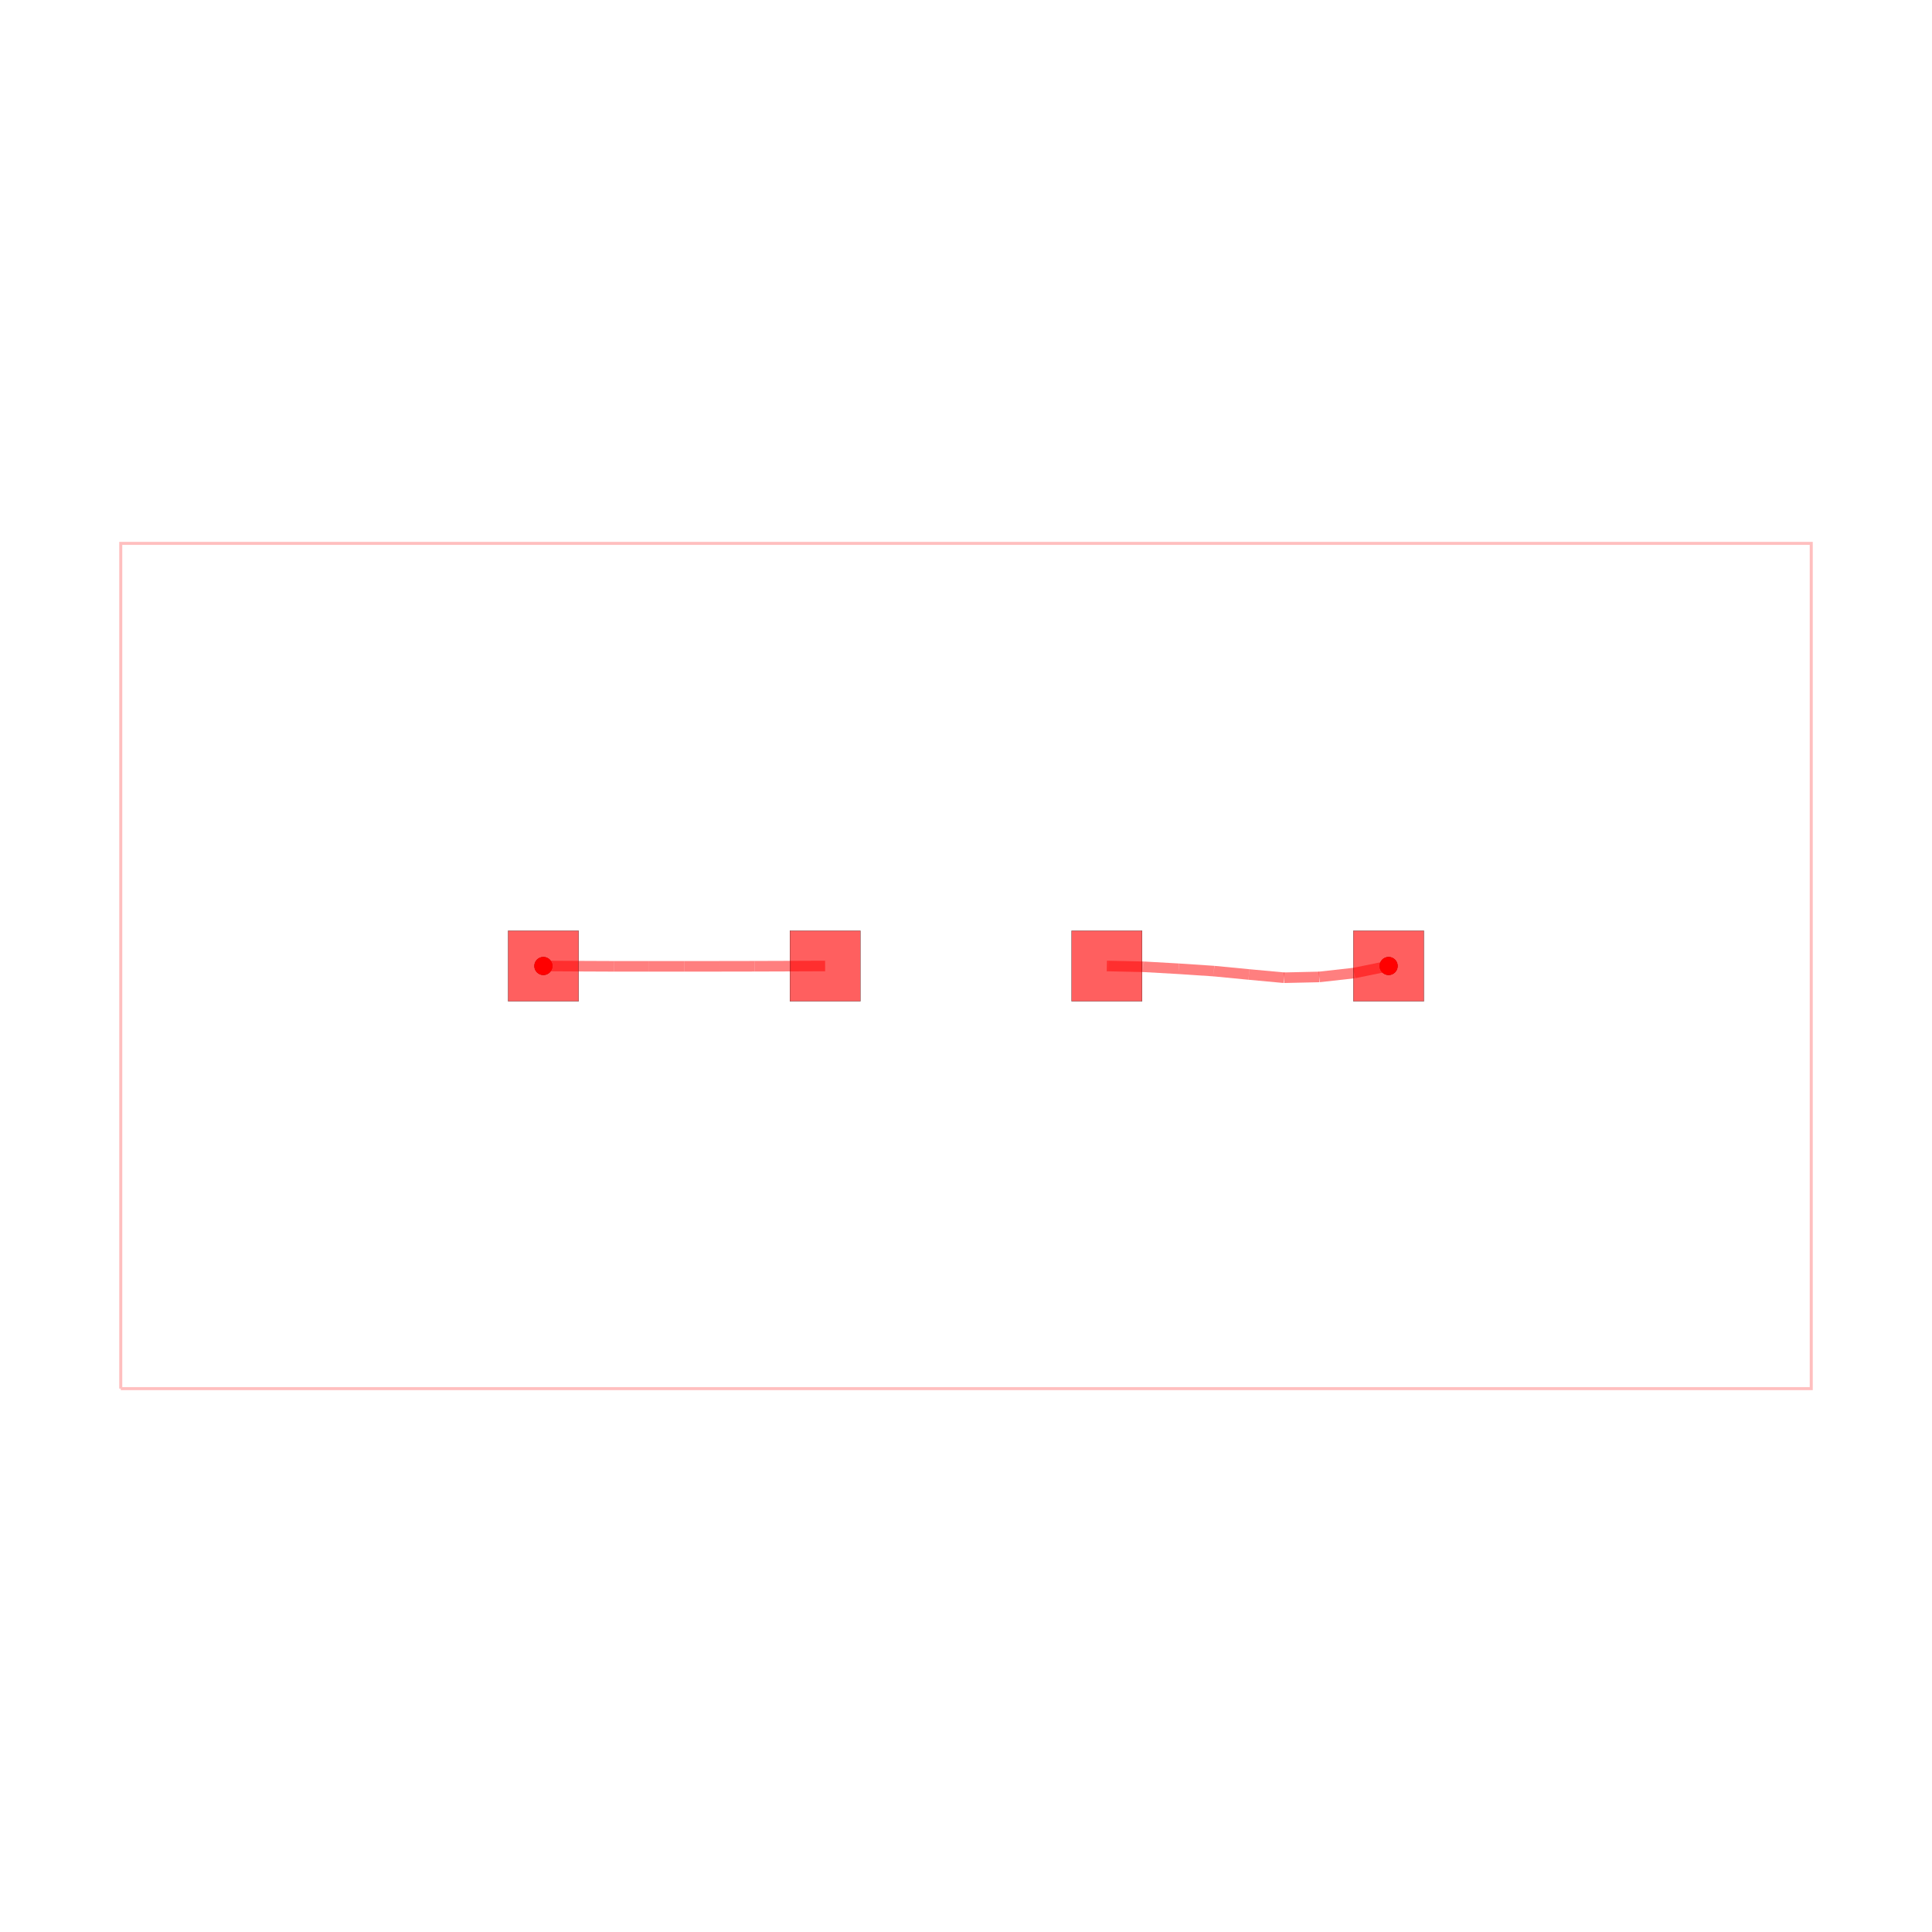
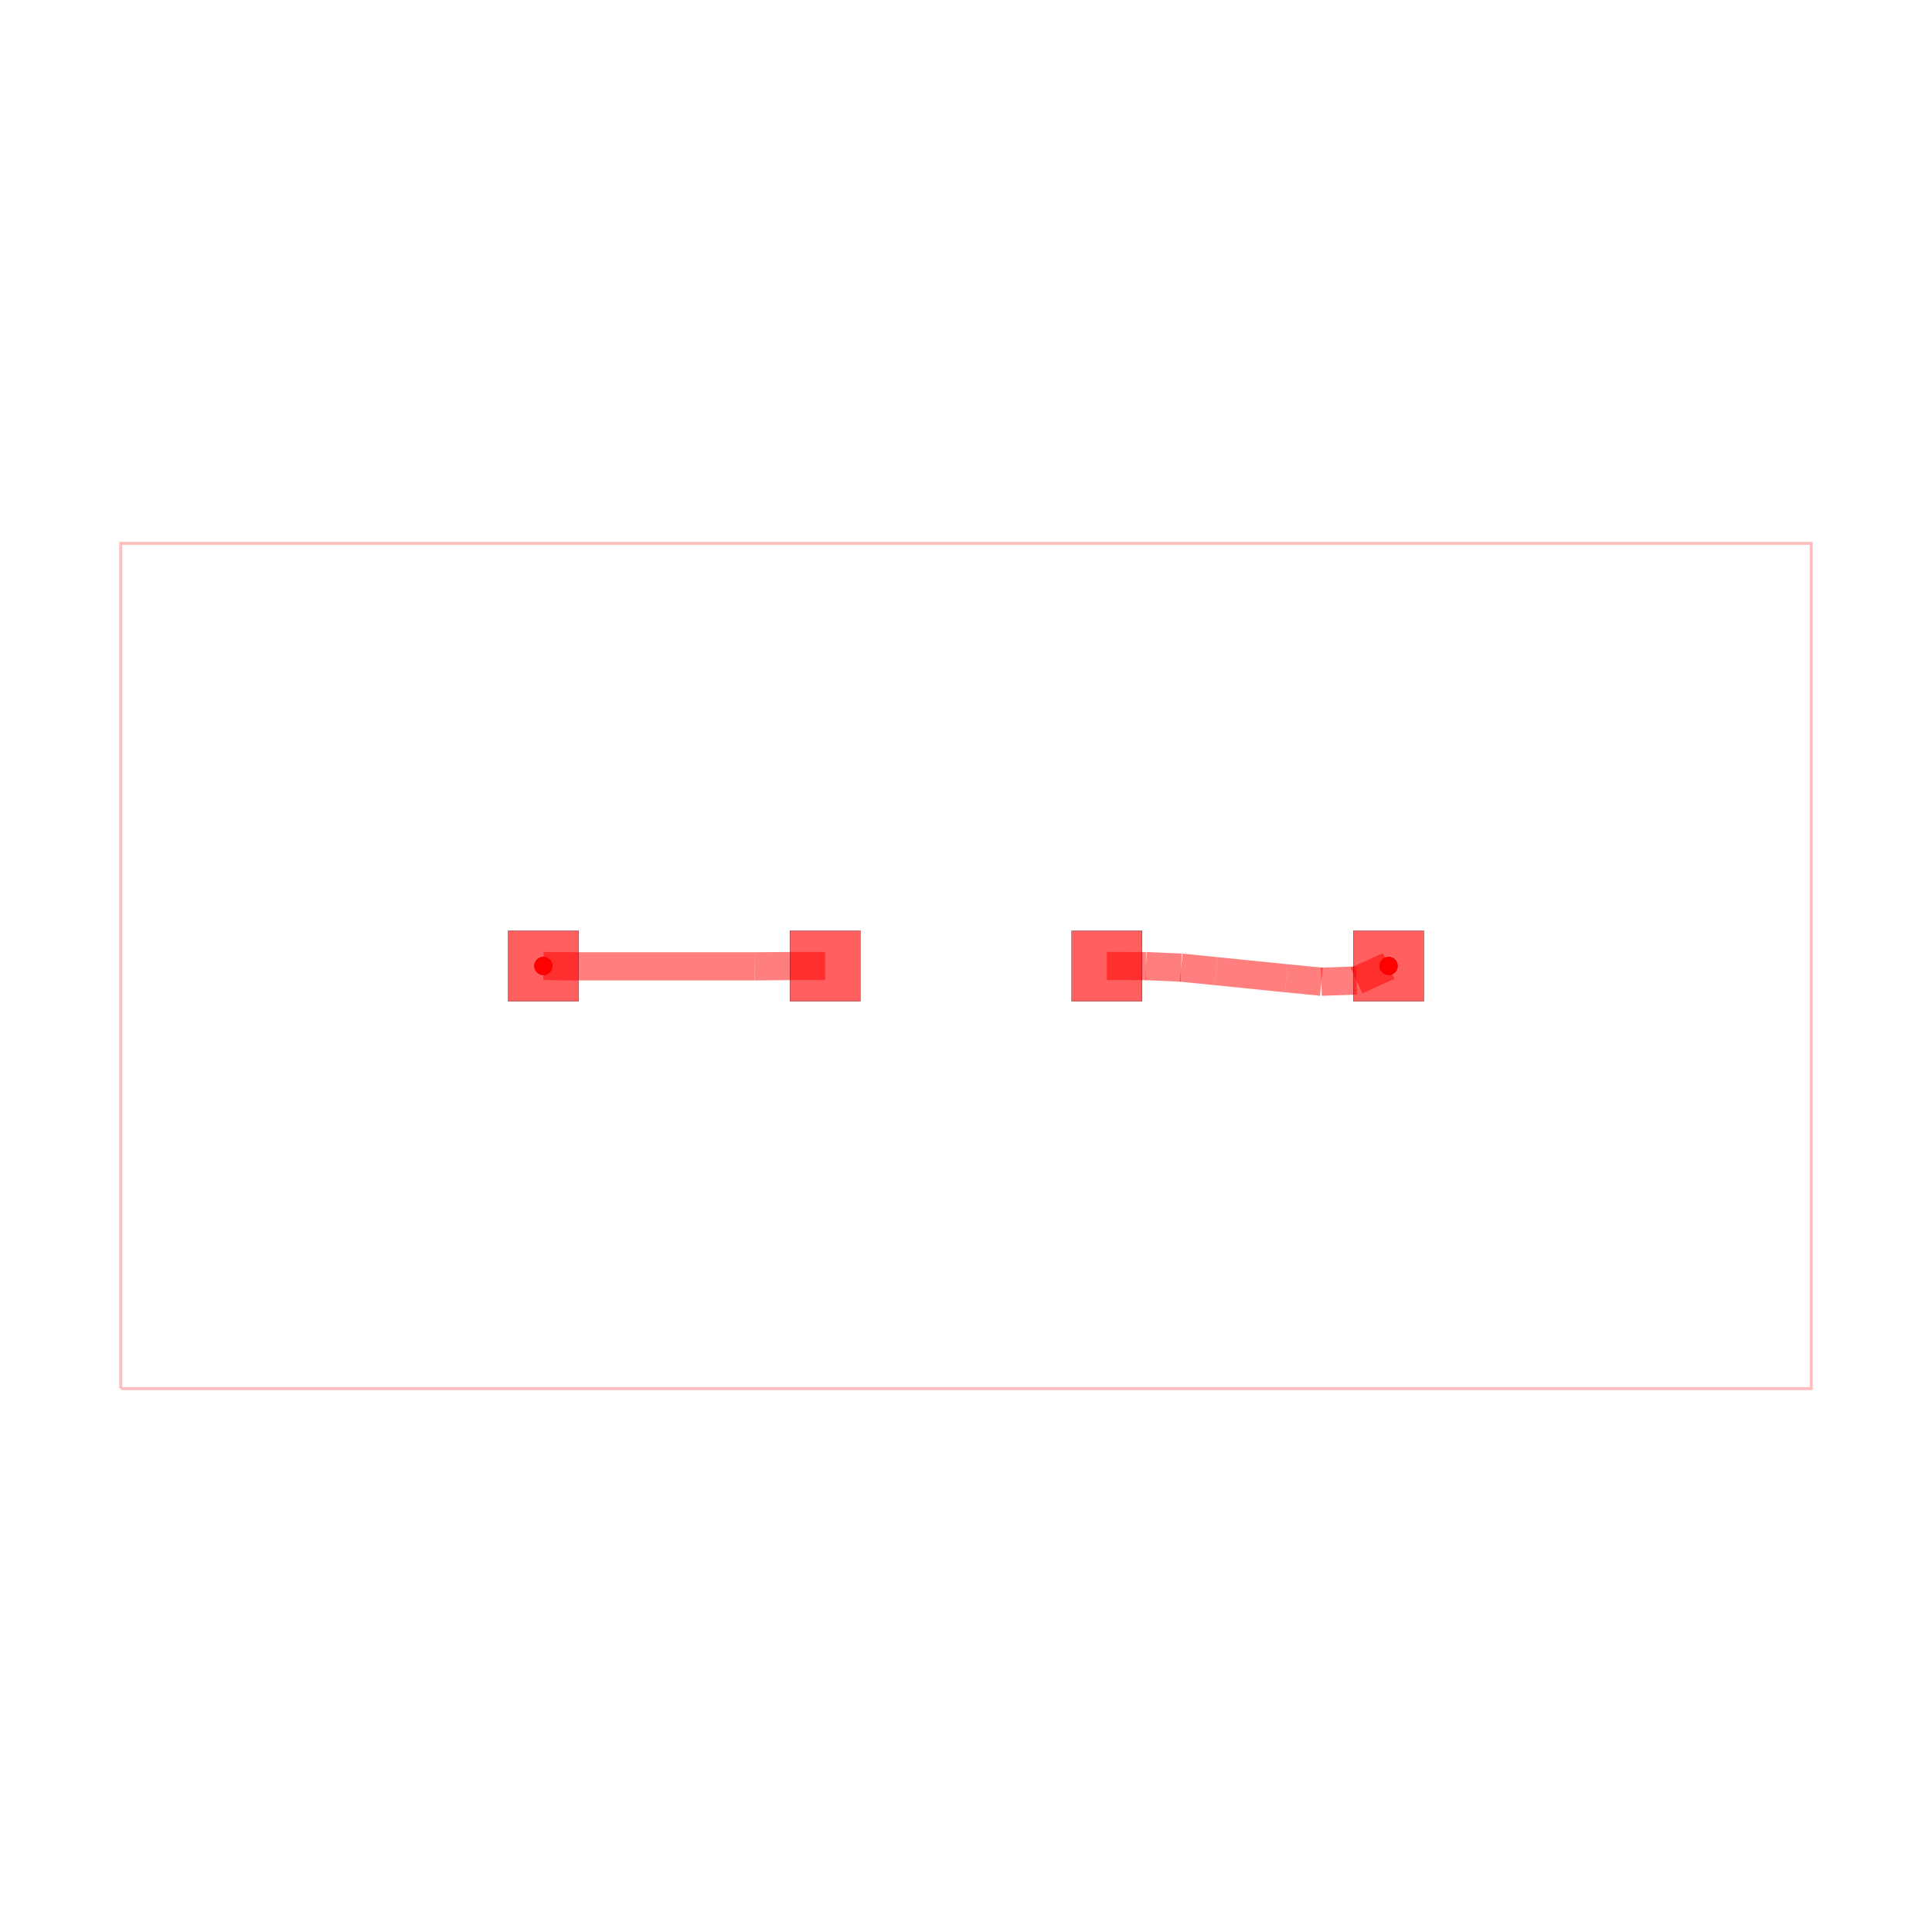
<svg xmlns="http://www.w3.org/2000/svg" width="640" height="640" viewBox="0 0 640 640">
  <rect width="100%" height="100%" fill="white" />
  <g>
    <circle data-type="point" data-label="AD_NET " data-x="-6" data-y="0" cx="180" cy="320" r="3" fill="black" />
  </g>
  <g>
    <circle data-type="point" data-label="AD_NET " data-x="6" data-y="0" cx="460" cy="320" r="3" fill="black" />
  </g>
  <g>
    <circle data-type="point" data-label="AD_NET (top)" data-x="-6" data-y="0" cx="180" cy="320" r="3" fill="hsl(0, 100%, 50%)" />
  </g>
  <g>
    <circle data-type="point" data-label="AD_NET (top)" data-x="6" data-y="0" cx="460" cy="320" r="3" fill="hsl(0, 100%, 50%)" />
  </g>
  <g>
    <polyline data-points="-12,-6 12,-6 12,6 -12,6 -12,-6" data-type="line" data-label="" points="40,460 600,460 600,180 40,180 40,460" fill="none" stroke="rgba(255,0,0,0.25)" stroke-width="1px" />
  </g>
  <g>
-     <polyline data-points="-2,0 -2.4999962096102593,-0.001946803717938764" data-type="line" data-label="" points="273.333,320 261.667,320.045" fill="none" stroke="rgba(255,0,0,0.5)" stroke-width="3.5" />
+     <polyline data-points="-2,0 -2.499999580561172,-0.0006476408359420968" data-type="line" data-label="" points="273.333,320 261.667,320.015" fill="none" stroke="rgba(255,0,0,0.5)" stroke-width="9.333" />
  </g>
  <g>
-     <polyline data-points="-2.4999962096102593,-0.001946803717938764 -2.9999935210666684,-0.0035538918297122724" data-type="line" data-label="" points="261.667,320.045 250,320.083" fill="none" stroke="rgba(255,0,0,0.5)" stroke-width="3.5" />
+     <polyline data-points="-2.499999580561172,-0.0006476408359420968 -2.9999819009141566,-0.004852320900475653" data-type="line" data-label="" points="261.667,320.015 250,320.113" fill="none" stroke="rgba(255,0,0,0.5)" stroke-width="9.333" />
  </g>
  <g>
-     <polyline data-points="-2.9999935210666684,-0.0035538918297122724 -3.4999925895290196,-0.0044292921734622615" data-type="line" data-label="" points="250,320.083 238.334,320.103" fill="none" stroke="rgba(255,0,0,0.5)" stroke-width="3.5" />
+     <polyline data-points="-2.9999819009141566,-0.004852320900475653 -5.499981900914138,-0.004852017241892676" data-type="line" data-label="" points="250,320.113 191.667,320.113" fill="none" stroke="rgba(255,0,0,0.5)" stroke-width="9.333" />
  </g>
  <g>
-     <polyline data-points="-3.4999925895290196,-0.0044292921734622615 -3.999992416532522,-0.004833719403905664" data-type="line" data-label="" points="238.334,320.103 226.667,320.113" fill="none" stroke="rgba(255,0,0,0.5)" stroke-width="3.5" />
+     <polyline data-points="-5.499981900914138,-0.004852017241892676 -6,0" data-type="line" data-label="" points="191.667,320.113 180,320" fill="none" stroke="rgba(255,0,0,0.5)" stroke-width="9.333" />
  </g>
  <g>
-     <polyline data-points="-3.999992416532522,-0.004833719403905664 -4.49999241509433,-0.004829644041308046" data-type="line" data-label="" points="226.667,320.113 215,320.113" fill="none" stroke="rgba(255,0,0,0.5)" stroke-width="3.5" />
+     <polyline data-points="6,0 5.544385091368544,-0.20594905998957633" data-type="line" data-label="" points="460,320 449.369,324.805" fill="none" stroke="rgba(255,0,0,0.5)" stroke-width="9.333" />
  </g>
  <g>
-     <polyline data-points="-4.49999241509433,-0.004829644041308046 -4.99999237388216,-0.004697790120666903" data-type="line" data-label="" points="215,320.113 203.334,320.11" fill="none" stroke="rgba(255,0,0,0.5)" stroke-width="3.5" />
+     <polyline data-points="5.544385091368544,-0.20594905998957633 5.044680744354121,-0.22314090066479209" data-type="line" data-label="" points="449.369,324.805 437.709,325.207" fill="none" stroke="rgba(255,0,0,0.5)" stroke-width="9.333" />
  </g>
  <g>
-     <polyline data-points="-4.99999237388216,-0.004697790120666903 -5.49998775902018,-0.0025966045762512106" data-type="line" data-label="" points="203.334,320.11 191.667,320.061" fill="none" stroke="rgba(255,0,0,0.5)" stroke-width="3.5" />
+     <polyline data-points="5.044680744354121,-0.22314090066479209 4.547082123480824,-0.17419590600849447" data-type="line" data-label="" points="437.709,325.207 426.099,324.065" fill="none" stroke="rgba(255,0,0,0.5)" stroke-width="9.333" />
  </g>
  <g>
-     <polyline data-points="-5.49998775902018,-0.0025966045762512106 -6,0" data-type="line" data-label="" points="191.667,320.061 180,320" fill="none" stroke="rgba(255,0,0,0.5)" stroke-width="3.5" />
+     <polyline data-points="4.547082123480824,-0.17419590600849447 3.5521785940390456,-0.0733645264476831" data-type="line" data-label="" points="426.099,324.065 402.884,321.712" fill="none" stroke="rgba(255,0,0,0.5)" stroke-width="9.333" />
  </g>
  <g>
-     <polyline data-points="6,0 5.510274584096367,-0.09991633355633664" data-type="line" data-label="" points="460,320 448.573,322.331" fill="none" stroke="rgba(255,0,0,0.5)" stroke-width="3.5" />
+     <polyline data-points="3.5521785940390456,-0.0733645264476831 3.054703298628286,-0.023181568689712263" data-type="line" data-label="" points="402.884,321.712 391.276,320.541" fill="none" stroke="rgba(255,0,0,0.5)" stroke-width="9.333" />
  </g>
  <g>
-     <polyline data-points="5.510274584096367,-0.09991633355633664 5.014509878908535,-0.15528400002748757" data-type="line" data-label="" points="448.573,322.331 437.005,323.623" fill="none" stroke="rgba(255,0,0,0.5)" stroke-width="3.5" />
+     <polyline data-points="3.054703298628286,-0.023181568689712263 2.555177775832414,-0.0014042538643641207" data-type="line" data-label="" points="391.276,320.541 379.621,320.033" fill="none" stroke="rgba(255,0,0,0.5)" stroke-width="9.333" />
  </g>
  <g>
-     <polyline data-points="5.014509878908535,-0.15528400002748757 4.514885529582636,-0.16645215857133297" data-type="line" data-label="" points="437.005,323.623 425.347,323.884" fill="none" stroke="rgba(255,0,0,0.5)" stroke-width="3.5" />
+     <polyline data-points="2.555177775832414,-0.0014042538643641207 2.055179747768231,0" data-type="line" data-label="" points="379.621,320.033 367.954,320" fill="none" stroke="rgba(255,0,0,0.5)" stroke-width="9.333" />
  </g>
  <g>
-     <polyline data-points="4.514885529582636,-0.16645215857133297 4.017023480369712,-0.12046300955747877" data-type="line" data-label="" points="425.347,323.884 413.731,322.811" fill="none" stroke="rgba(255,0,0,0.5)" stroke-width="3.5" />
-   </g>
-   <g>
-     <polyline data-points="4.017023480369712,-0.12046300955747877 3.519344053064628,-0.07236514306511309" data-type="line" data-label="" points="413.731,322.811 402.118,321.689" fill="none" stroke="rgba(255,0,0,0.5)" stroke-width="3.5" />
-   </g>
-   <g>
-     <polyline data-points="3.519344053064628,-0.07236514306511309 3.020454591986695,-0.039240364209031466" data-type="line" data-label="" points="402.118,321.689 390.477,320.916" fill="none" stroke="rgba(255,0,0,0.5)" stroke-width="3.5" />
-   </g>
-   <g>
-     <polyline data-points="3.020454591986695,-0.039240364209031466 2.5212662156318033,-0.011036967126969915" data-type="line" data-label="" points="390.477,320.916 378.83,320.258" fill="none" stroke="rgba(255,0,0,0.5)" stroke-width="3.5" />
-   </g>
-   <g>
-     <polyline data-points="2.5212662156318033,-0.011036967126969915 2.0213805692788727,-0.0004125236661784411" data-type="line" data-label="" points="378.83,320.258 367.166,320.01" fill="none" stroke="rgba(255,0,0,0.5)" stroke-width="3.5" />
-   </g>
-   <g>
-     <polyline data-points="2.0213805692788727,-0.0004125236661784411 2,0" data-type="line" data-label="" points="367.166,320.01 366.667,320" fill="none" stroke="rgba(255,0,0,0.5)" stroke-width="3.5" />
+     <polyline data-points="2.055179747768231,0 2,0" data-type="line" data-label="" points="367.954,320 366.667,320" fill="none" stroke="rgba(255,0,0,0.5)" stroke-width="9.333" />
  </g>
  <g>
    <rect data-type="rect" data-label="obstacle top" data-x="-6" data-y="0" x="168.333" y="308.333" width="23.333" height="23.333" fill="rgba(255,0,0,0.25)" stroke="black" stroke-width="0.043" />
  </g>
  <g>
    <rect data-type="rect" data-label="obstacle offboardConnections: BC_NET top" data-x="-2" data-y="0" x="261.667" y="308.333" width="23.333" height="23.333" fill="rgba(255,0,0,0.25)" stroke="black" stroke-width="0.043" />
  </g>
  <g>
    <rect data-type="rect" data-label="obstacle offboardConnections: BC_NET top" data-x="2" data-y="0" x="355" y="308.333" width="23.333" height="23.333" fill="rgba(255,0,0,0.25)" stroke="black" stroke-width="0.043" />
  </g>
  <g>
    <rect data-type="rect" data-label="obstacle top" data-x="6" data-y="0" x="448.333" y="308.333" width="23.333" height="23.333" fill="rgba(255,0,0,0.25)" stroke="black" stroke-width="0.043" />
  </g>
  <g>
    <rect data-type="rect" data-label="" data-x="-6" data-y="0" x="168.333" y="308.333" width="23.333" height="23.333" fill="rgba(255,0,0,0.5)" stroke="black" stroke-width="0.043" />
  </g>
  <g>
    <rect data-type="rect" data-label="" data-x="-2" data-y="0" x="261.667" y="308.333" width="23.333" height="23.333" fill="rgba(255,0,0,0.5)" stroke="black" stroke-width="0.043" />
  </g>
  <g>
    <rect data-type="rect" data-label="" data-x="2" data-y="0" x="355" y="308.333" width="23.333" height="23.333" fill="rgba(255,0,0,0.5)" stroke="black" stroke-width="0.043" />
  </g>
  <g>
    <rect data-type="rect" data-label="" data-x="6" data-y="0" x="448.333" y="308.333" width="23.333" height="23.333" fill="rgba(255,0,0,0.5)" stroke="black" stroke-width="0.043" />
  </g>
  <g id="crosshair" style="display: none">
    <line id="crosshair-h" y1="0" y2="640" stroke="#666" stroke-width="0.5" />
    <line id="crosshair-v" x1="0" x2="640" stroke="#666" stroke-width="0.5" />
    <text id="coordinates" font-family="monospace" font-size="12" fill="#666" />
  </g>
</svg>
